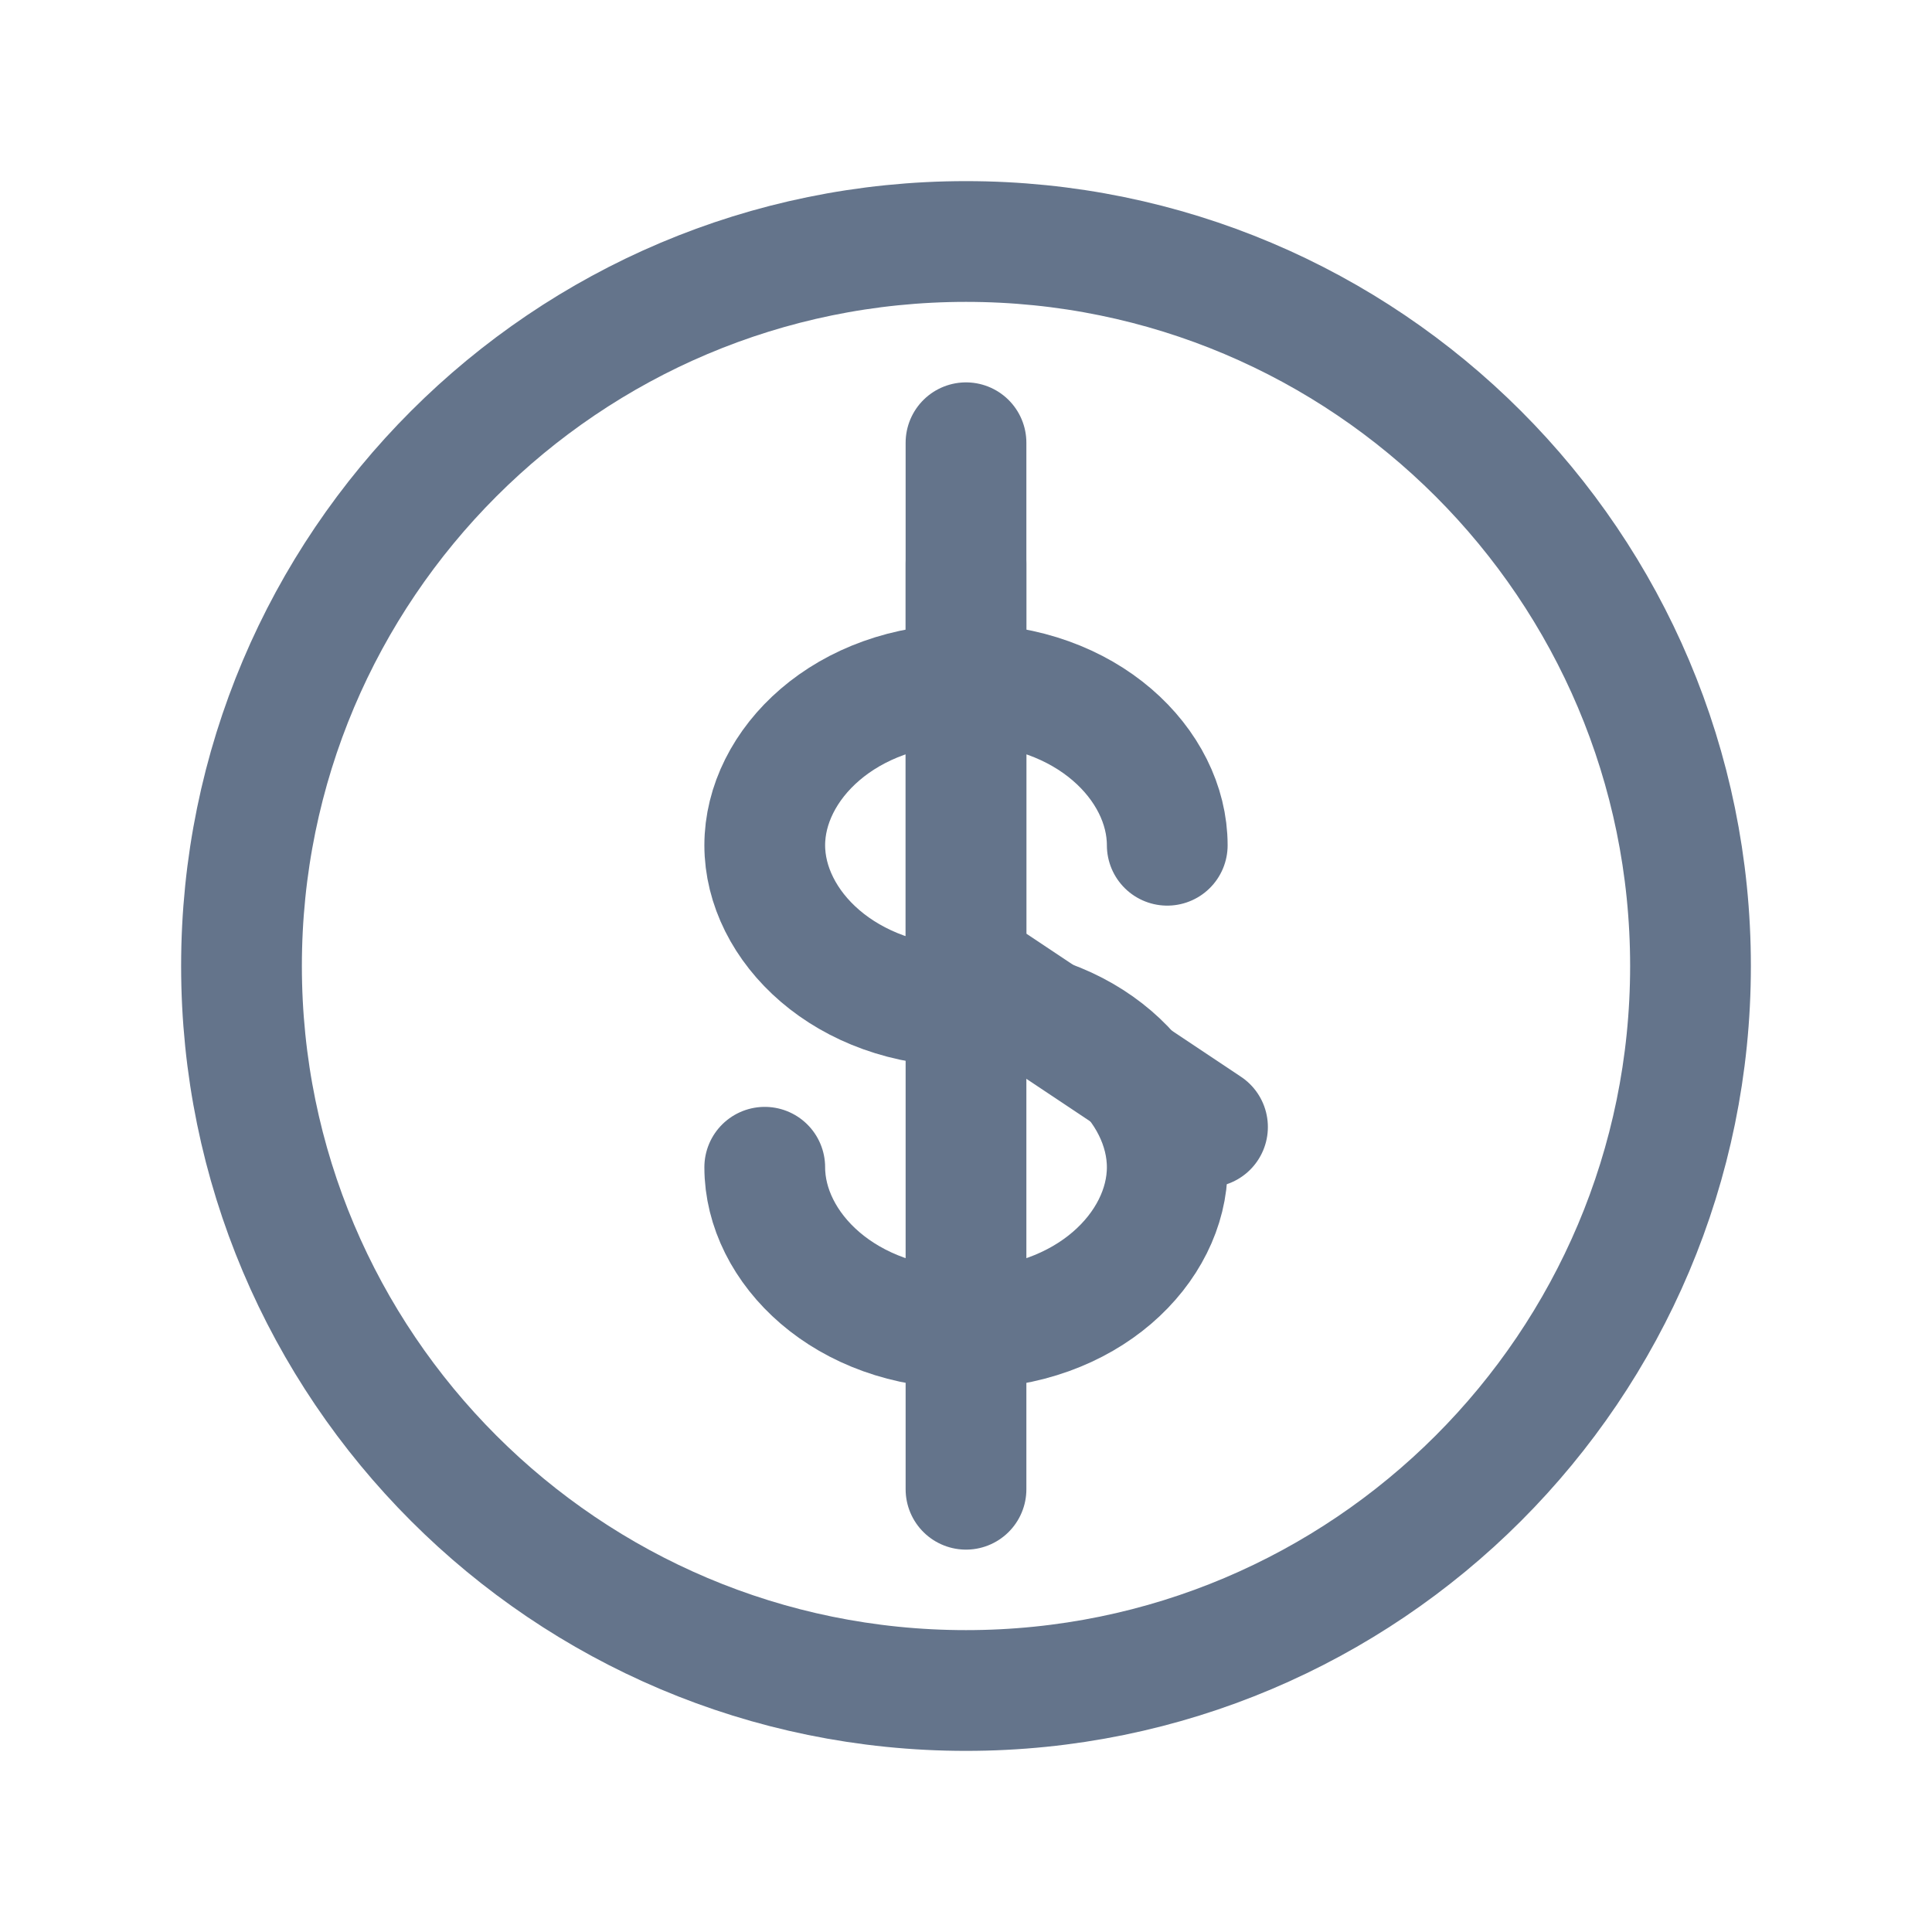
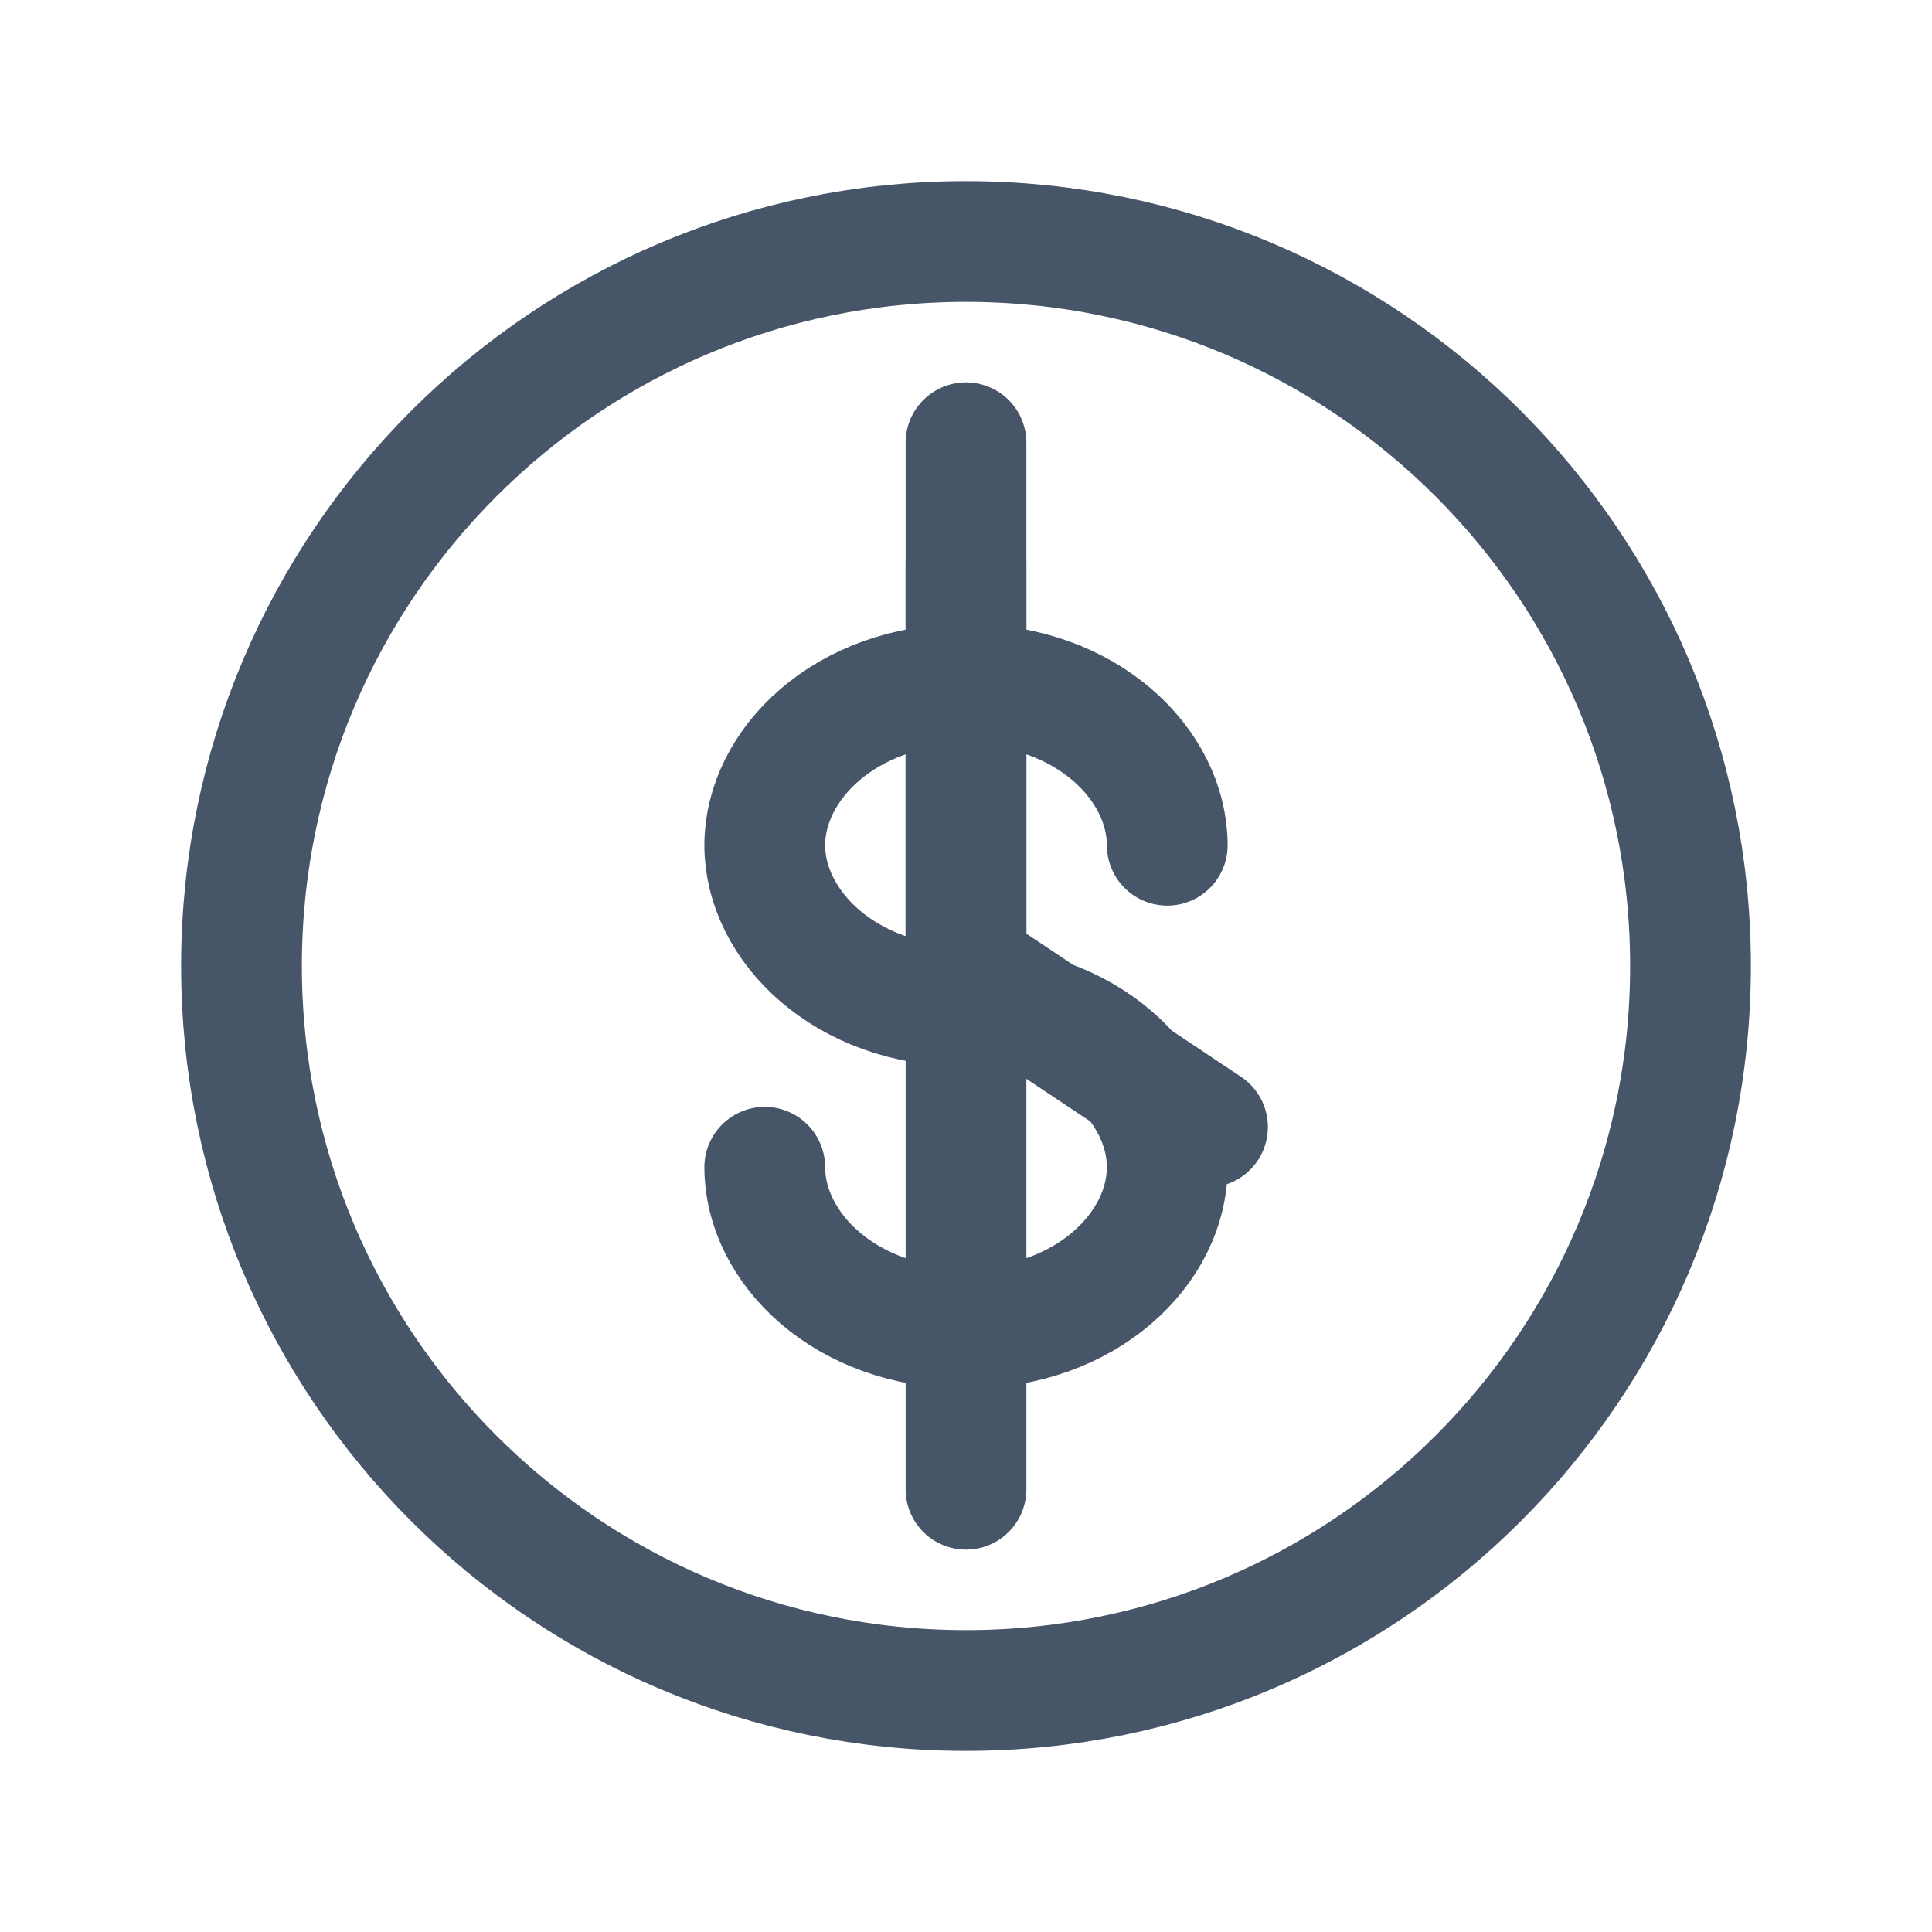
- <svg xmlns="http://www.w3.org/2000/svg" width="24" height="24" viewBox="0 0 24 24" fill="none" stroke="#64748b" stroke-width="1.5" stroke-linecap="round" stroke-linejoin="round">
+ <svg xmlns="http://www.w3.org/2000/svg" width="24" height="24" viewBox="0 0 24 24" fill="none" stroke="#475569" stroke-width="1.5" stroke-linecap="round" stroke-linejoin="round">
  <circle cx="12" cy="12" r="9" />
  <path d="M12 7v5l3 2" />
  <path d="M9.5 14.5c0 1 1 2 2.5 2s2.5-1 2.5-2-1-2-2.5-2-2.5-1-2.5-2 1-2 2.5-2 2.5 1 2.5 2" />
  <line x1="12" y1="5.5" x2="12" y2="18.5" />
</svg>
